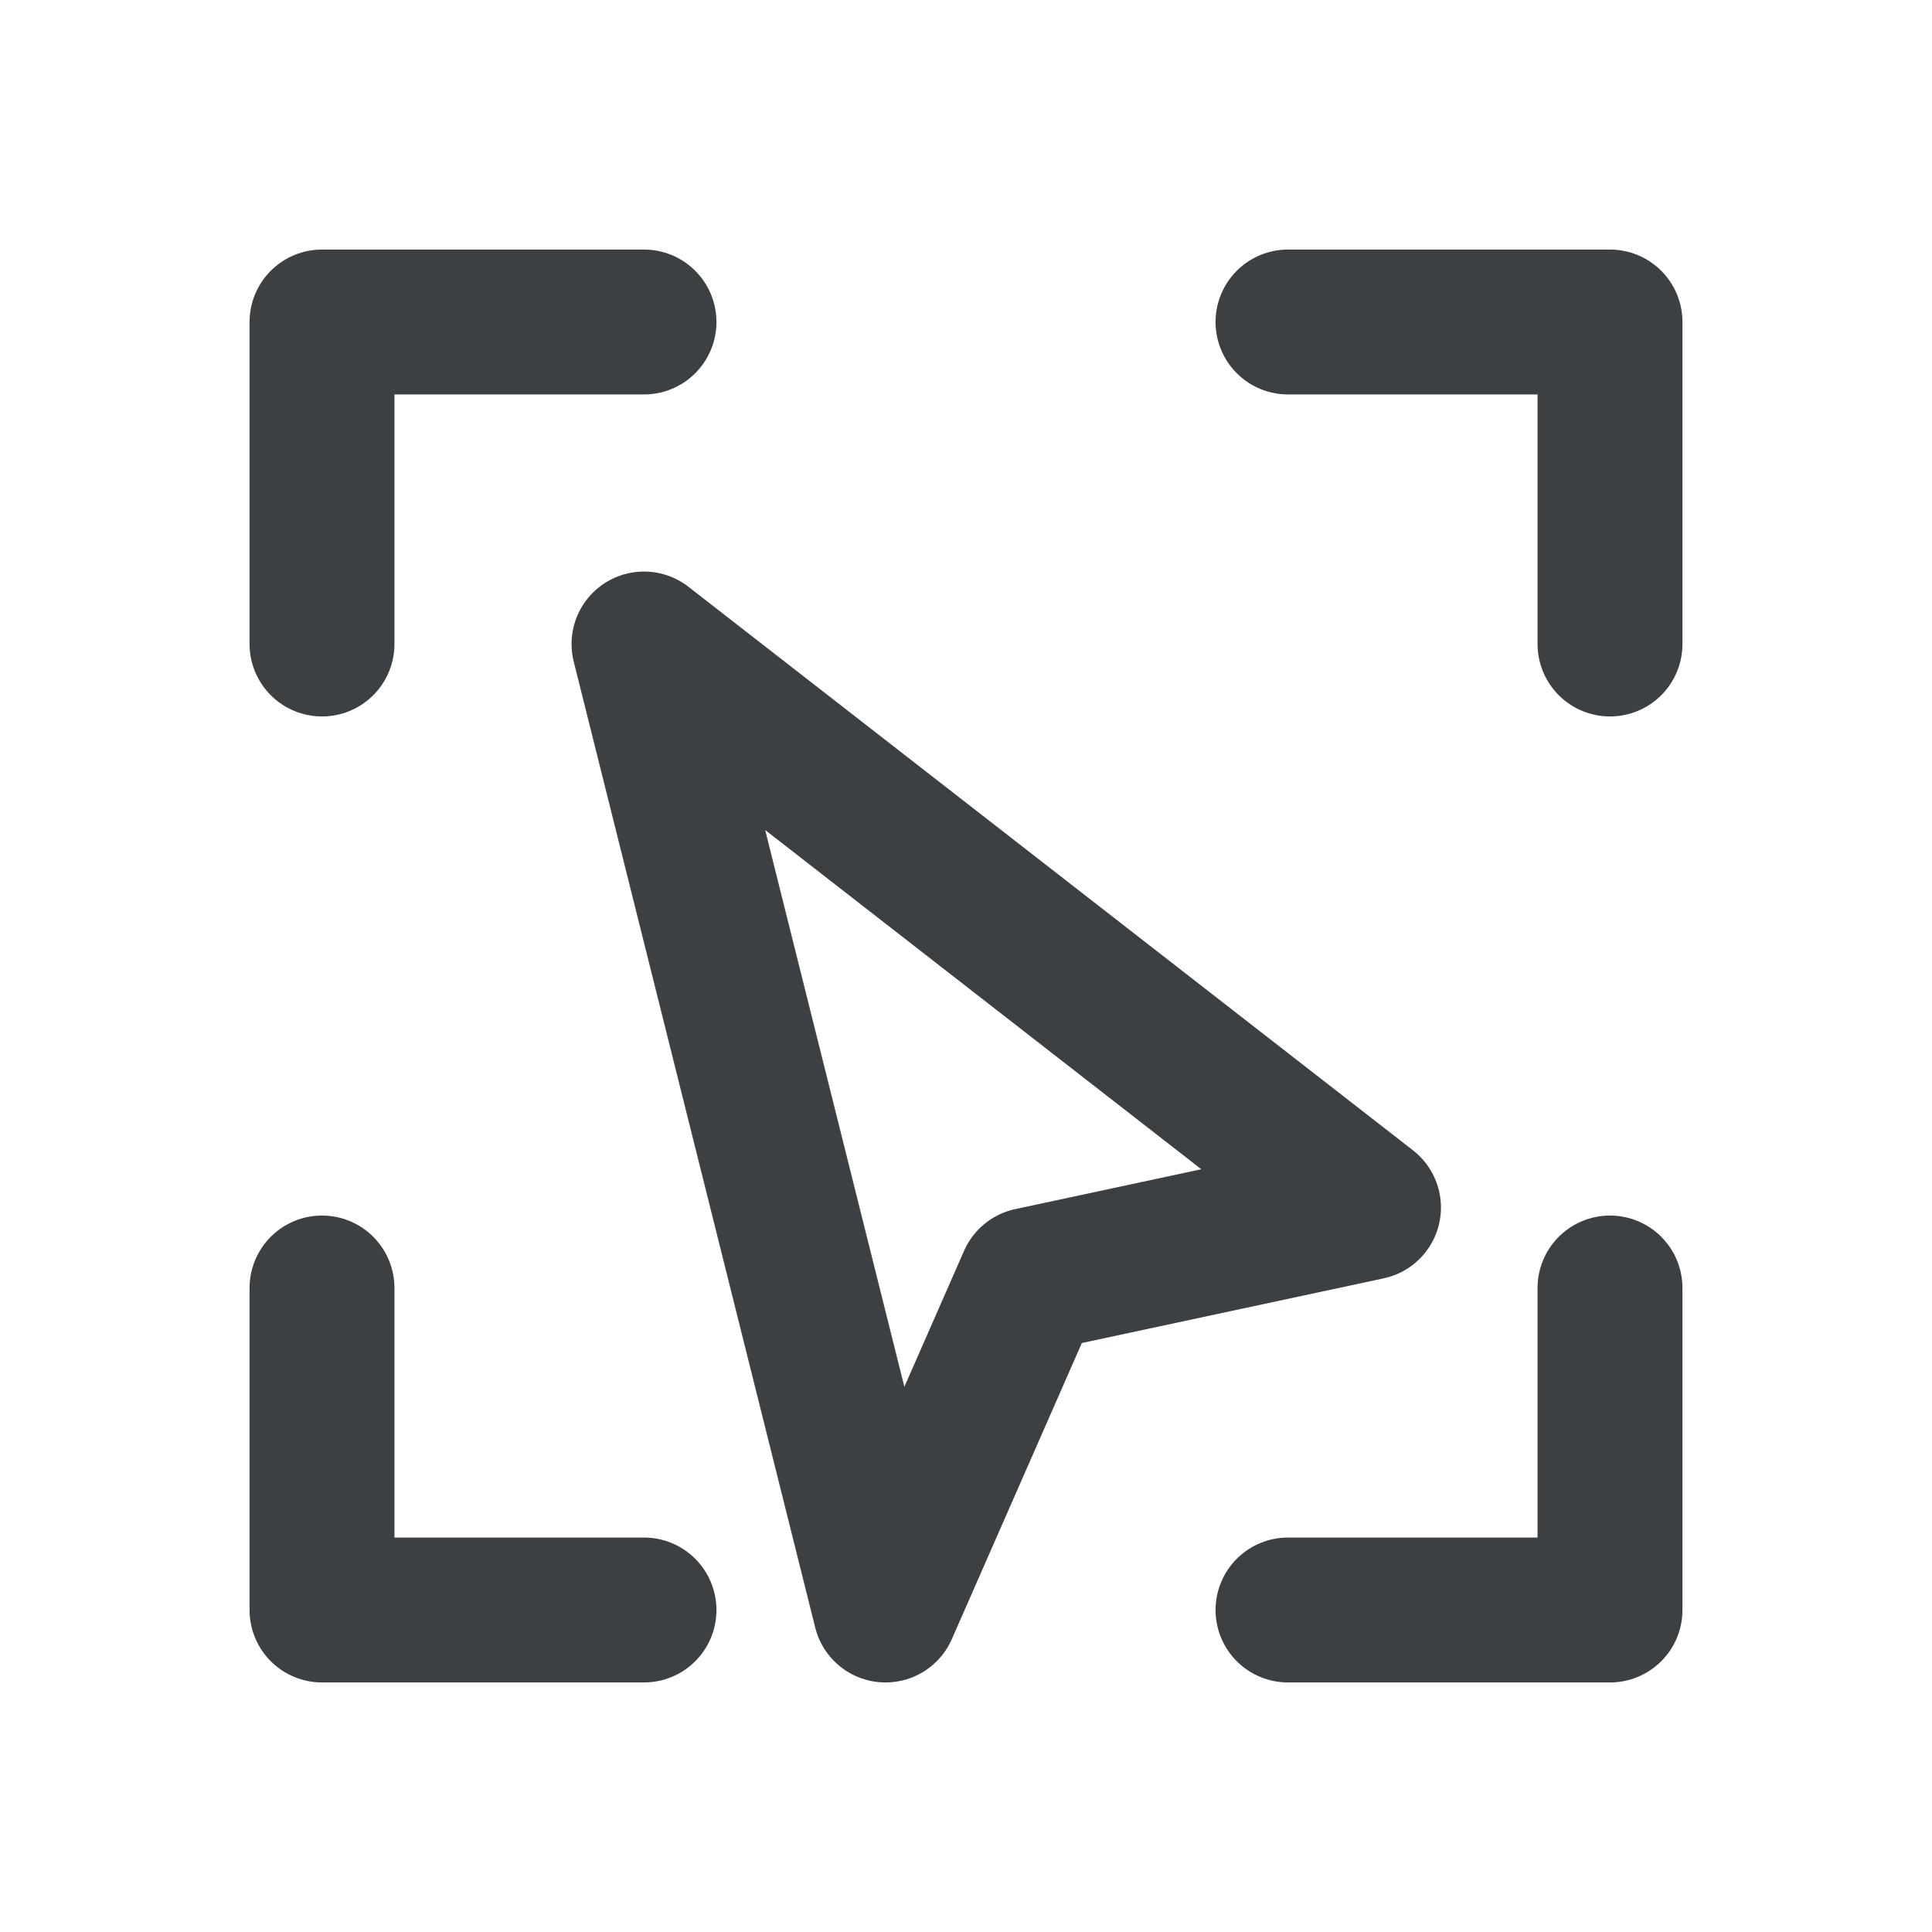
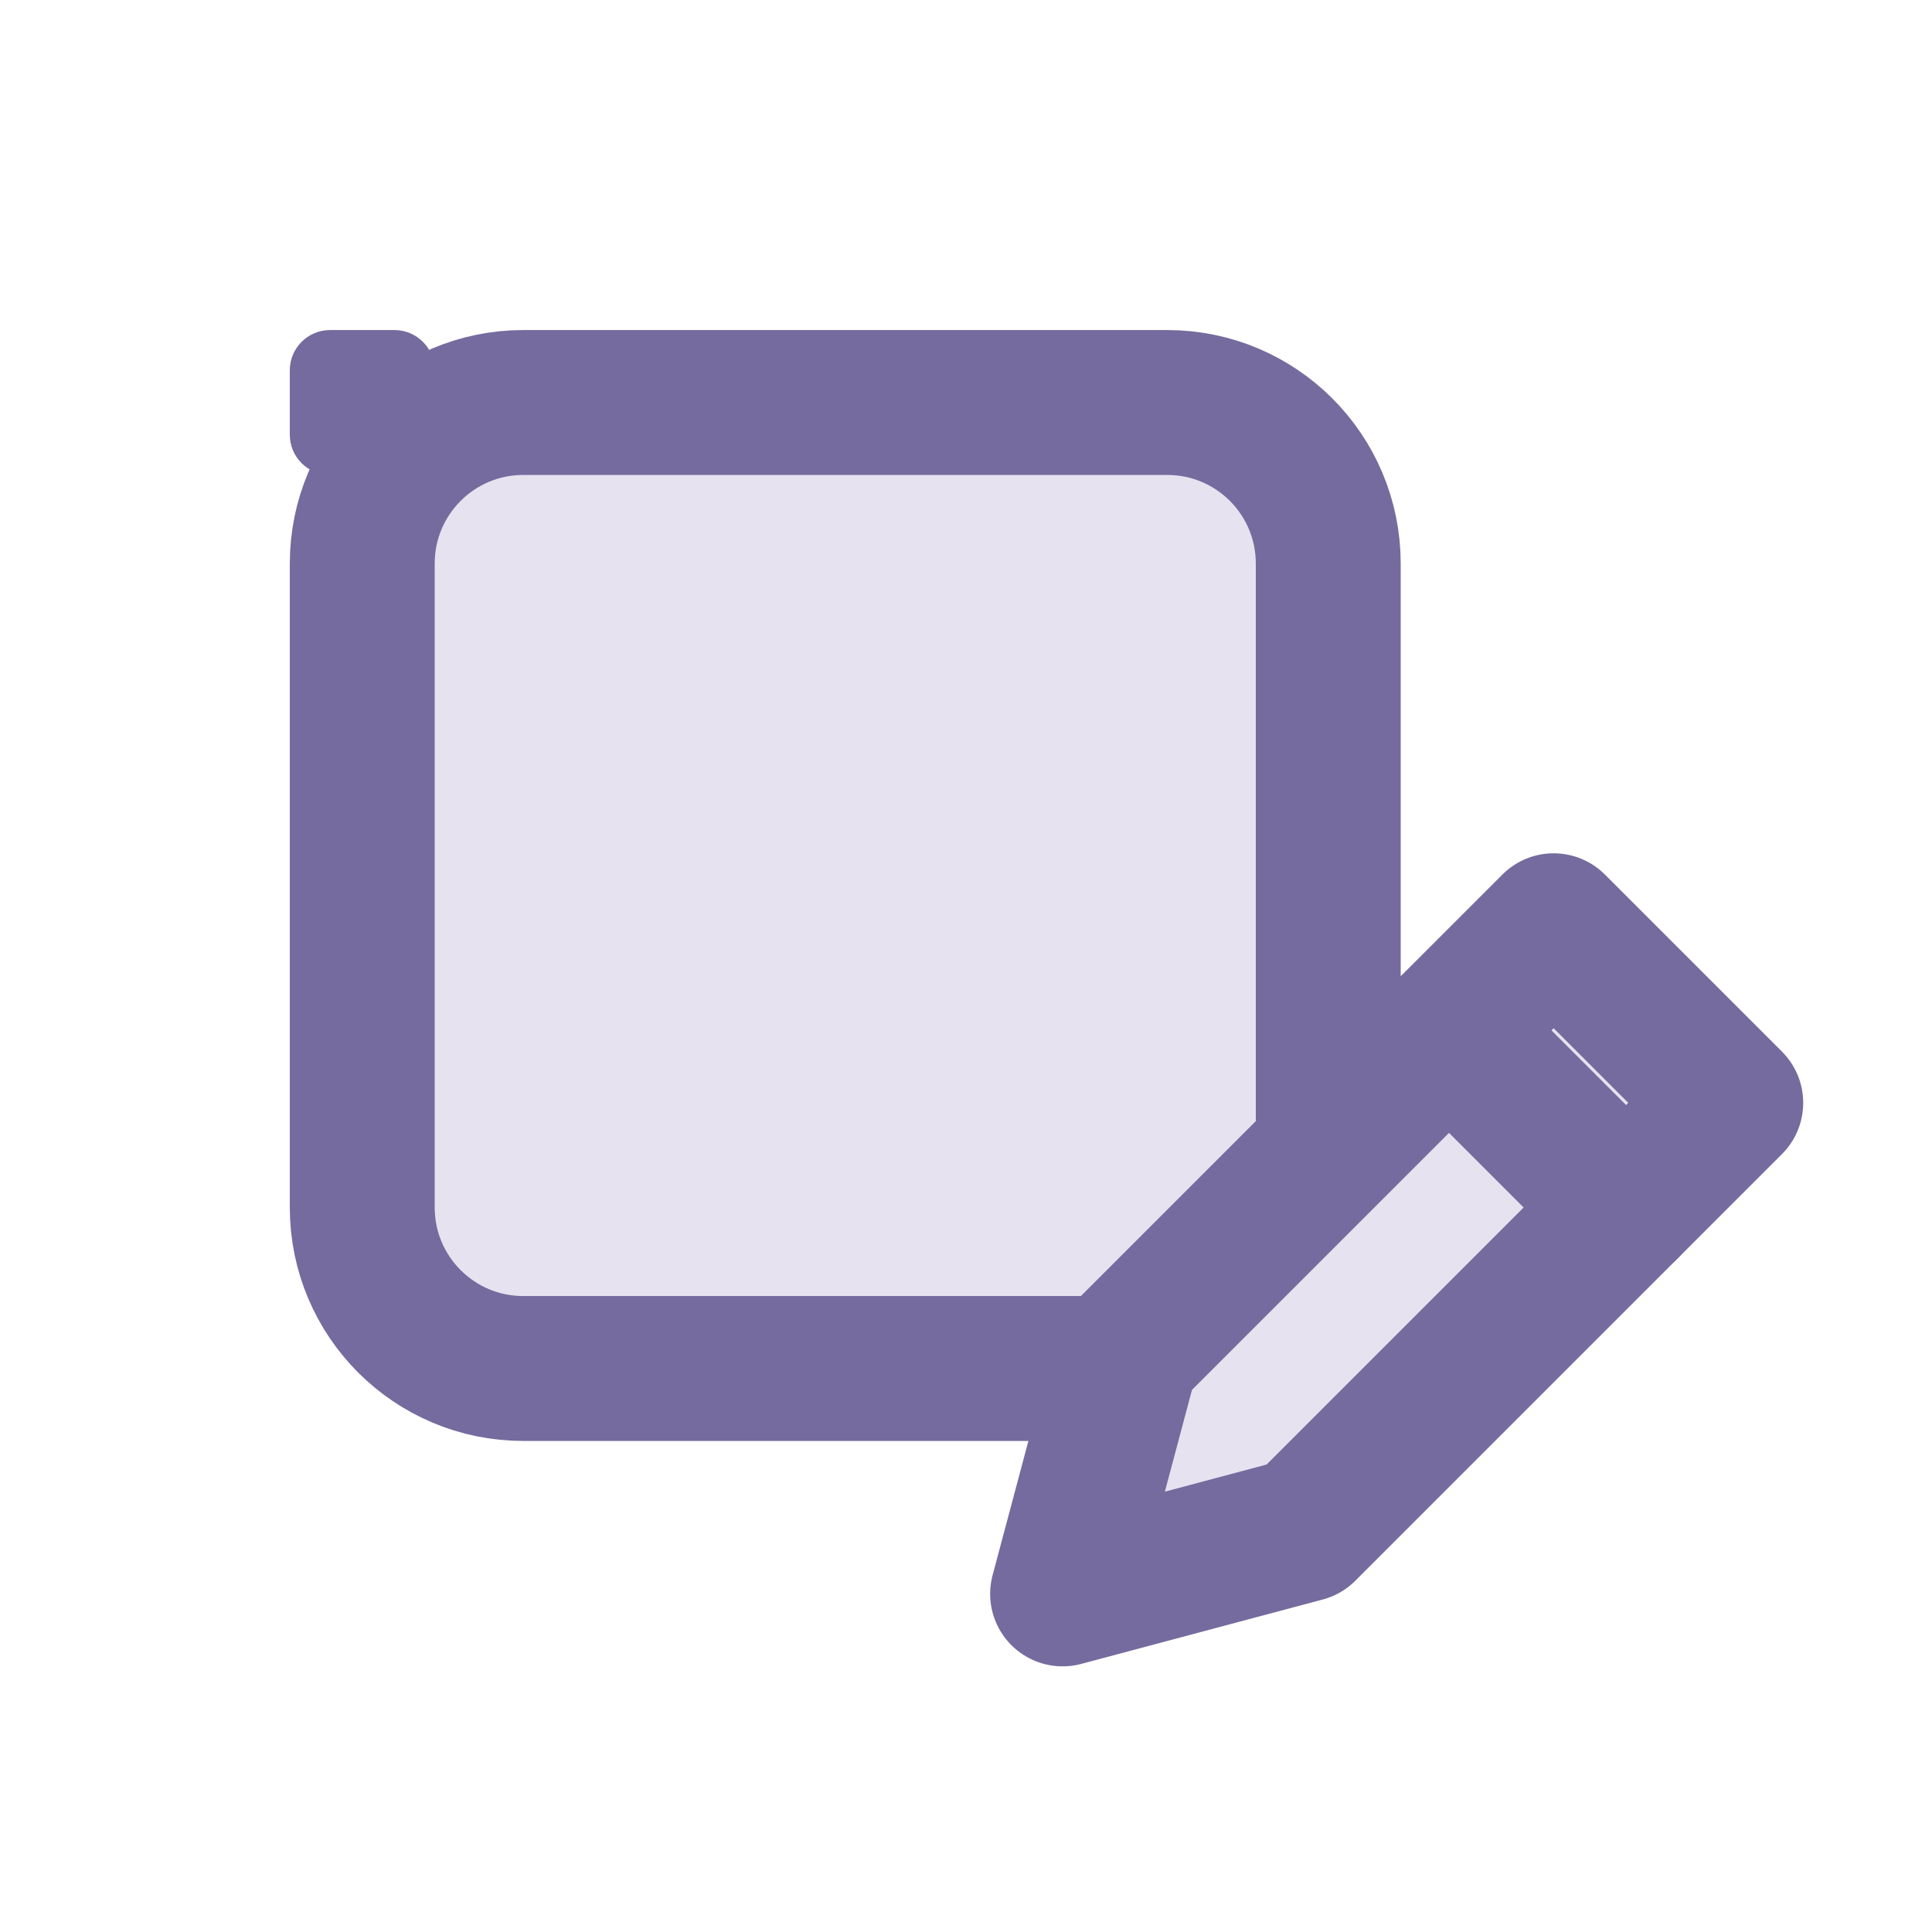
- <svg xmlns="http://www.w3.org/2000/svg" width="24" height="24" viewBox="0 0 24 24" fill="none" stroke="#3c4043" stroke-width="1.8" stroke-linecap="round" stroke-linejoin="round">
-   <path d="M4 8V4h4M16 4h4v4M20 16v4h-4M8 20H4v-4" />
-   <path d="M8 8l9 7-4.2.9L11 20z" />
+ <svg xmlns="http://www.w3.org/2000/svg" width="24" height="24" viewBox="0 0 24 24" fill="none" stroke="#756B9E" stroke-width="1.8" stroke-linecap="round" stroke-linejoin="round">
+   <rect x="4.5" y="5" width="12" height="12" rx="2" fill="#E6E2F0" />
+   <rect x="3.6" y="4.1" width="1.8" height="1.8" rx=".5" fill="#756B9E" stroke="none" />
+   <rect x="15.6" y="16.1" width="1.8" height="1.8" rx=".5" fill="#756B9E" stroke="none" />
+   <path d="m13.2 19.8.8-3 5.3-5.3 2.2 2.2-5.3 5.3Z" fill="#E6E2F0" />
+   <path d="m18 12.8 2.2 2.2" />
</svg>
